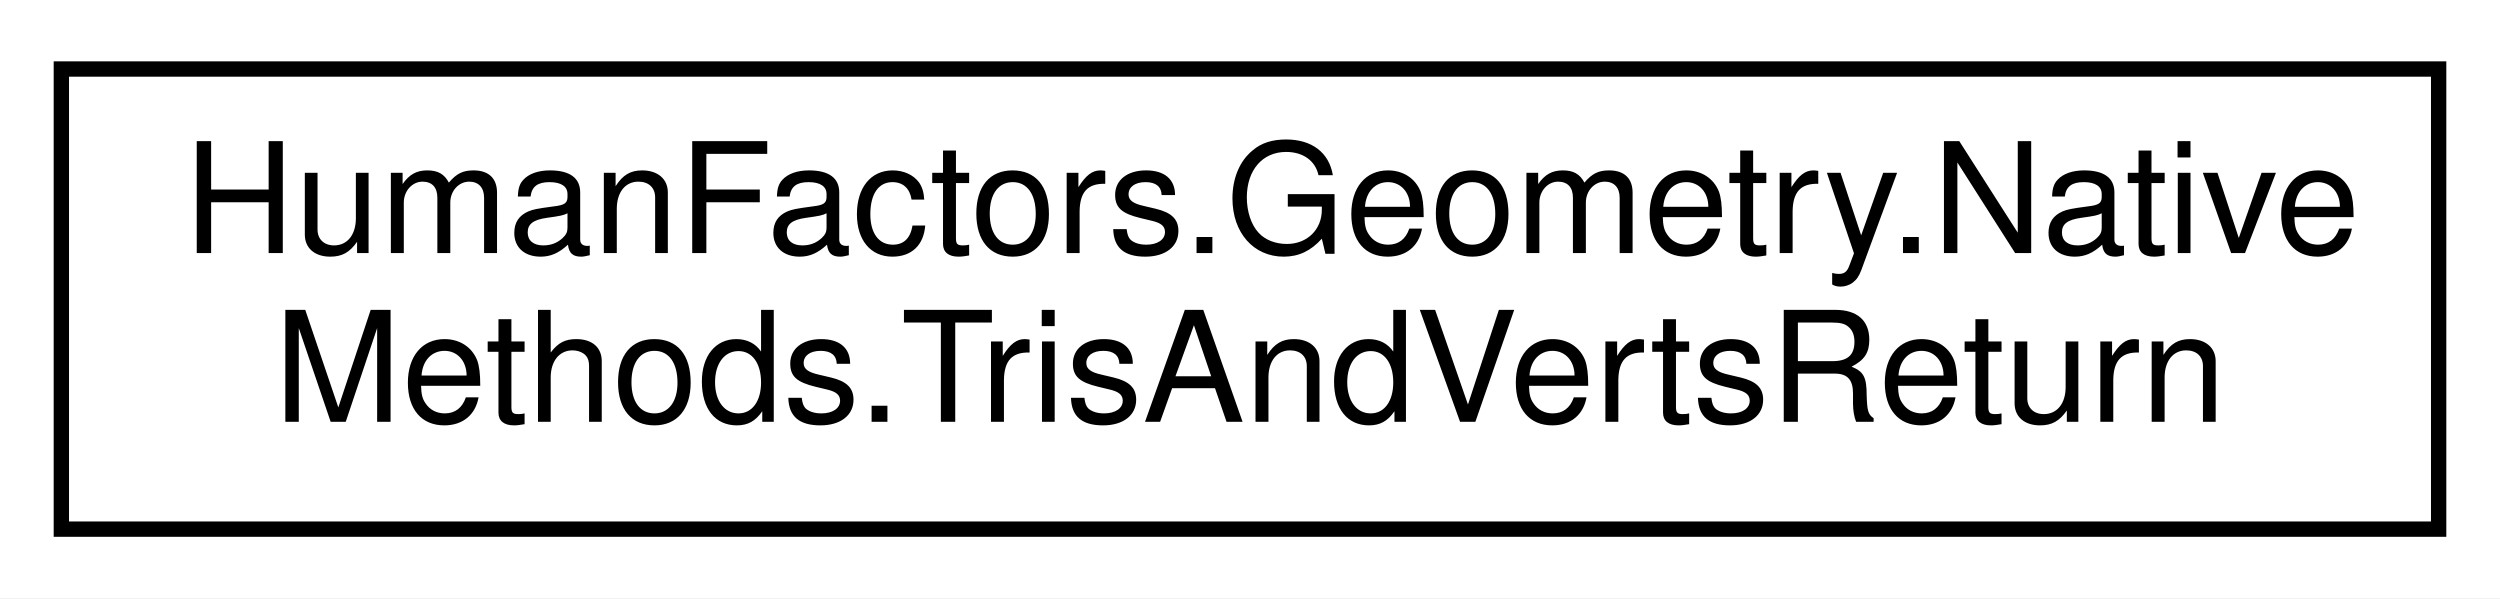
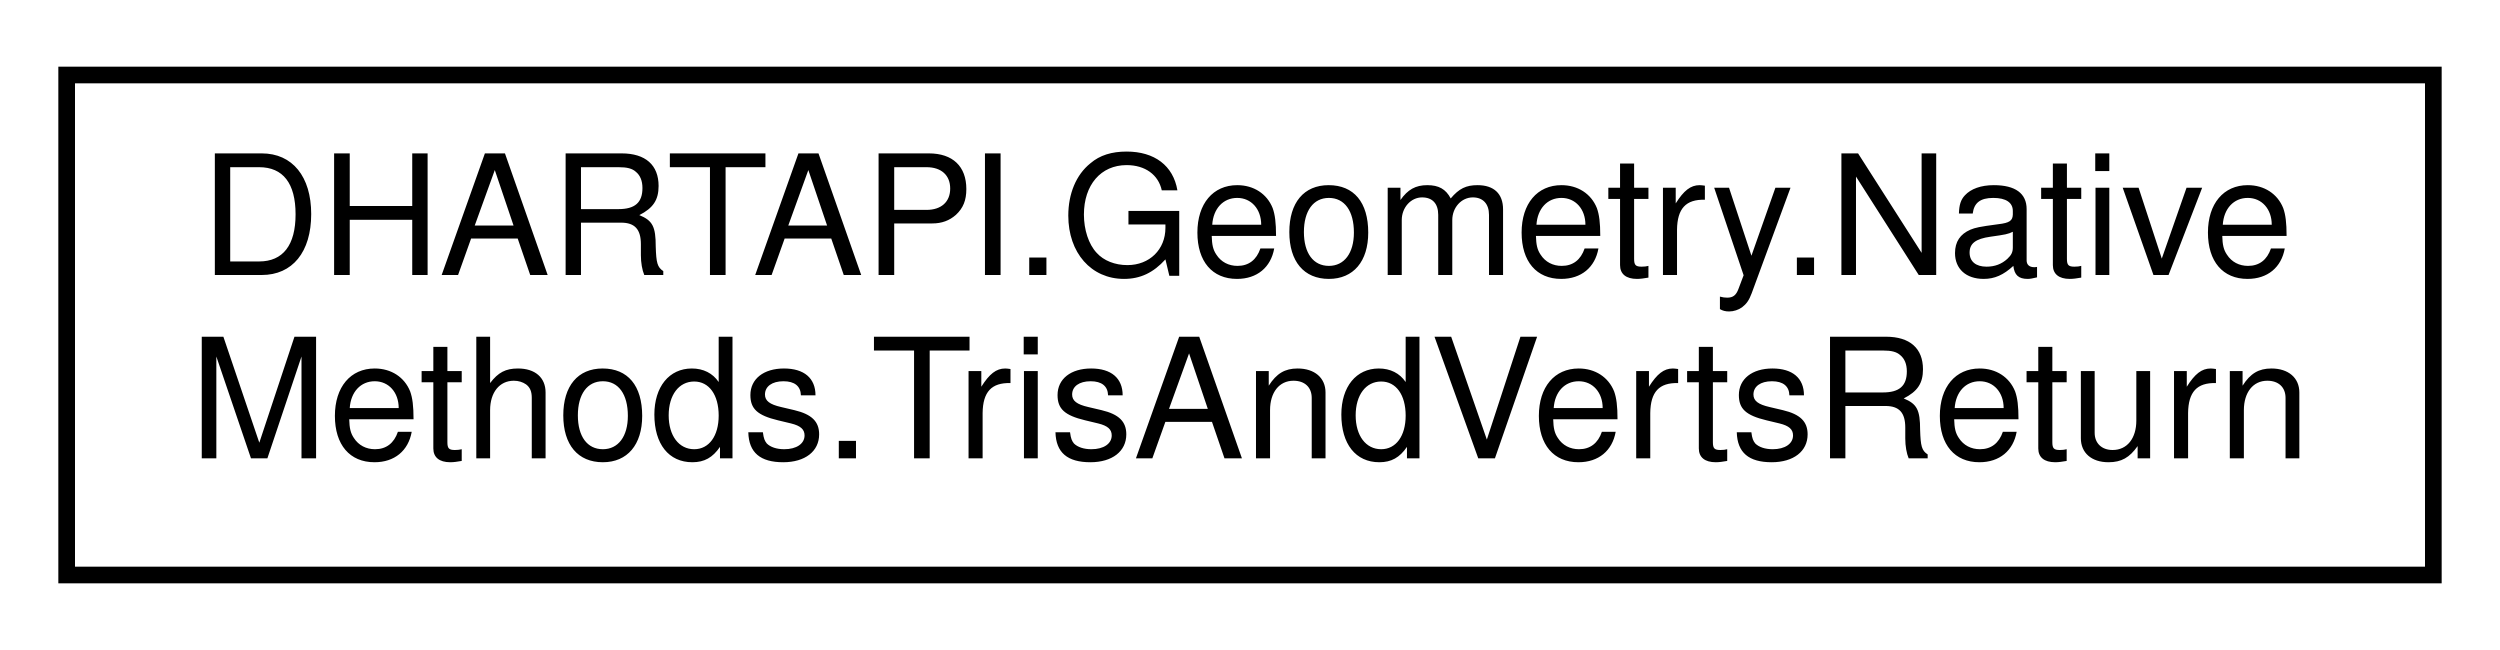
- <svg xmlns="http://www.w3.org/2000/svg" xmlns:xlink="http://www.w3.org/1999/xlink" width="163pt" height="39pt" viewBox="0.00 0.00 163.00 39.00">
+ <svg xmlns="http://www.w3.org/2000/svg" xmlns:xlink="http://www.w3.org/1999/xlink" width="150pt" height="39pt" viewBox="0.00 0.00 150.00 39.00">
  <g id="graph0" class="graph" transform="scale(1 1) rotate(0) translate(4 35)">
-     <polygon fill="white" stroke="transparent" points="-4,4 -4,-35 159,-35 159,4 -4,4" />
+     <polygon fill="white" stroke="transparent" points="-4,4 -4,-35 146,-35 146,4 -4,4" />
    <g id="node1" class="node">
      <g id="a_node1">
-         <a xlink:href="struct_human_factors_1_1_geometry_1_1_native_methods_1_1_tris_and_verts_return.html" target="_top" xlink:title=" ">
-           <polygon fill="white" stroke="black" points="0,-0.5 0,-30.5 155,-30.5 155,-0.5 0,-0.5" />
-           <text text-anchor="start" x="8" y="-18.5" font-family="Helvetica,sans-Serif" font-size="10.00">HumanFactors.Geometry.Native</text>
-           <text text-anchor="middle" x="77.5" y="-7.5" font-family="Helvetica,sans-Serif" font-size="10.00">Methods.TrisAndVertsReturn</text>
+         <a xlink:href="struct_d_h_a_r_t_a_p_i_1_1_geometry_1_1_native_methods_1_1_tris_and_verts_return.html" target="_top" xlink:title=" ">
+           <polygon fill="white" stroke="black" points="0,-0.5 0,-30.5 142,-30.5 142,-0.5 0,-0.5" />
+           <text text-anchor="start" x="8" y="-18.5" font-family="Helvetica,sans-Serif" font-size="10.00">DHARTAPI.Geometry.Native</text>
+           <text text-anchor="middle" x="71" y="-7.5" font-family="Helvetica,sans-Serif" font-size="10.00">Methods.TrisAndVertsReturn</text>
        </a>
      </g>
    </g>
  </g>
</svg>
